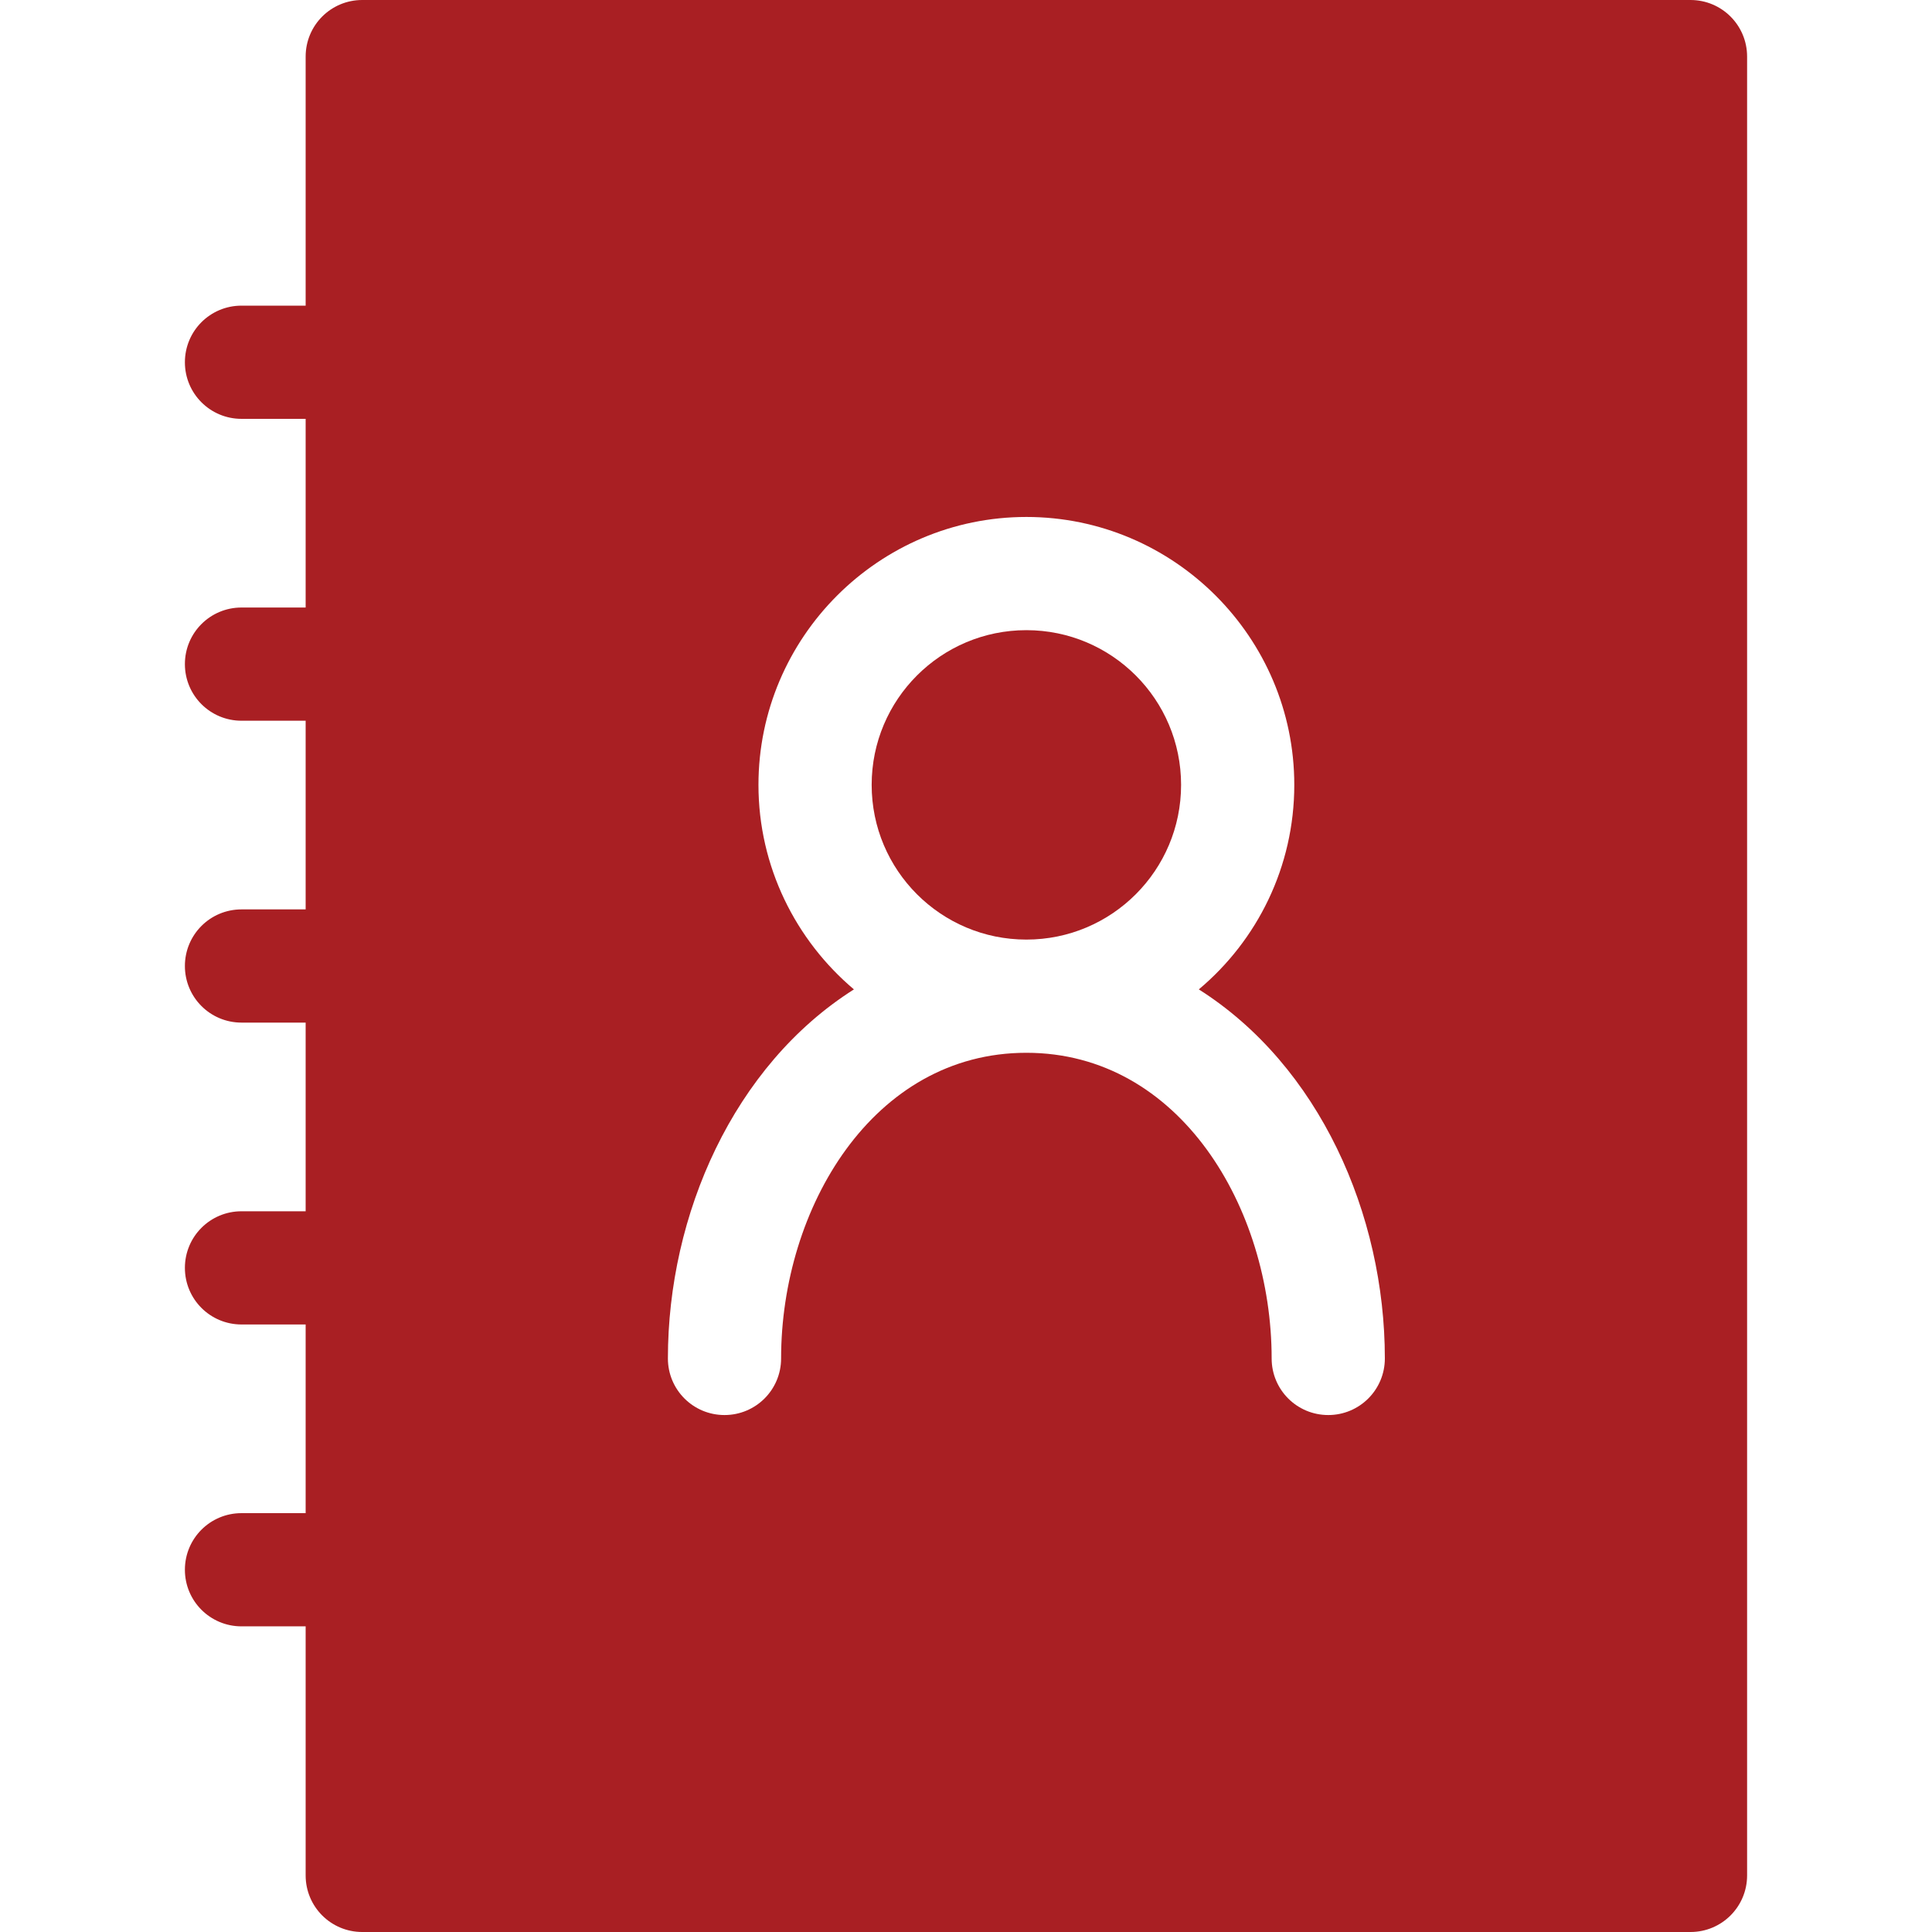
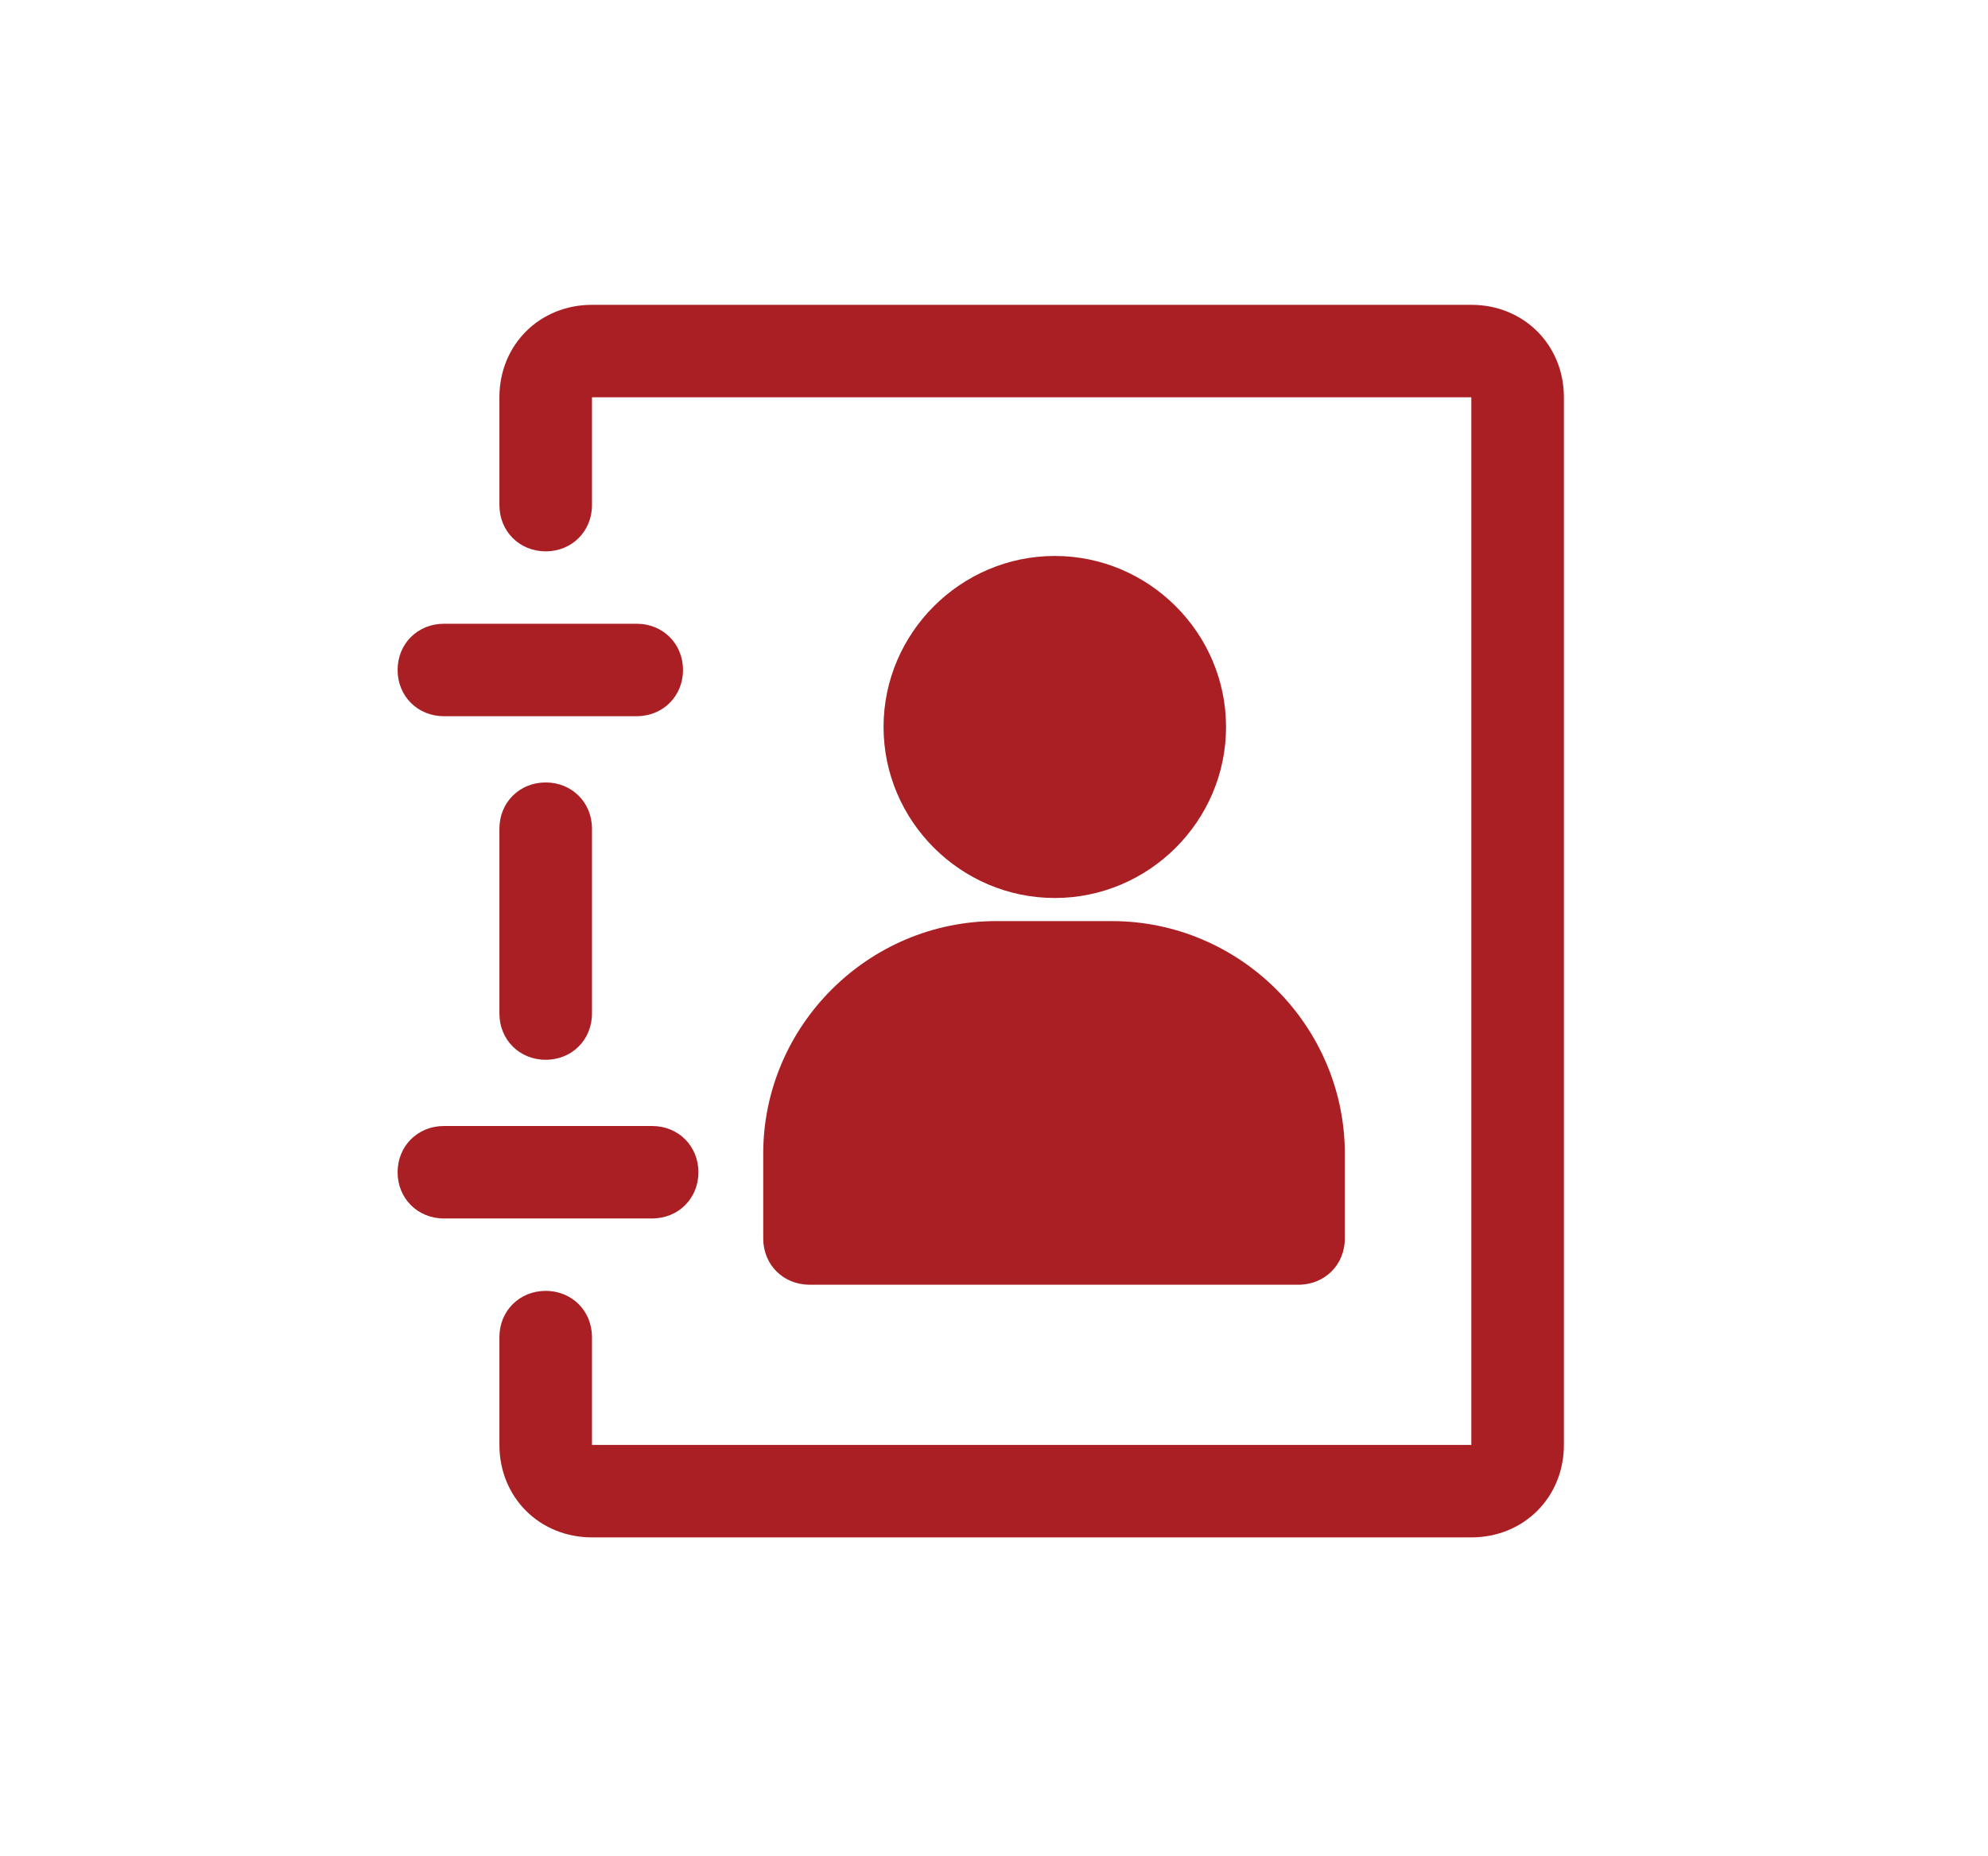
- <svg xmlns="http://www.w3.org/2000/svg" version="1.1" id="Capa_1" x="0px" y="0px" viewBox="0 0 512 512" style="enable-background:new 0 0 512 512;" xml:space="preserve">
-   <style type="text/css">
- 	.st0{fill:#A91F23;}
- </style>
-   <g>
-     <path class="st0" d="M448,0H96c-8.3,0-15,6.7-15,15v66H64c-8.3,0-15,6.7-15,15s6.7,15,15,15h17v50H64c-8.3,0-15,6.7-15,15   s6.7,15,15,15h17v50H64c-8.3,0-15,6.7-15,15s6.7,15,15,15h17v50H64c-8.3,0-15,6.7-15,15s6.7,15,15,15h17v50H64c-8.3,0-15,6.7-15,15   s6.7,15,15,15h17v66c0,8.3,6.7,15,15,15h352c8.3,0,15-6.7,15-15V15C463,6.7,456.3,0,448,0z M352,375c-8.3,0-15-6.7-15-15   c0-39.8-24.3-81-65-81s-65,41.2-65,81c0,8.3-6.7,15-15,15s-15-6.7-15-15c0-38.1,17.4-77.6,49.3-97.8c-15.4-13-25.3-32.5-25.3-54.2   c0-39.1,31.9-71,71-71s71,31.9,71,71c0,21.7-9.8,41.2-25.3,54.2c31.9,20.2,49.3,59.6,49.3,97.8C367,368.3,360.3,375,352,375z" />
-     <circle class="st0" cx="272" cy="208" r="41" />
-   </g>
+ <svg xmlns="http://www.w3.org/2000/svg" width="150" height="140" viewBox="0 0 150 140" fill="none">
+   <path d="M92.508 54.852C92.508 47.761 86.688 41.949 79.587 41.949C72.487 41.949 66.667 47.761 66.667 54.852C66.667 61.944 72.487 67.756 79.587 67.756C86.688 67.756 92.508 61.944 92.508 54.852Z" fill="#A91F23" />
+   <path d="M57.587 87.054V93.448C57.587 95.424 59.1 96.935 61.079 96.935H97.979C99.957 96.935 101.471 95.424 101.471 93.448V87.054C101.471 77.405 93.555 69.5 83.894 69.5H75.163C65.503 69.5 57.587 77.405 57.587 87.054Z" fill="#A91F23" />
+   <path d="M37.682 62.525V76.475C37.682 78.451 39.196 79.963 41.175 79.963C43.153 79.963 44.666 78.451 44.666 76.475V62.525C44.666 60.549 43.153 59.038 41.175 59.038C39.196 59.038 37.682 60.549 37.682 62.525Z" fill="#A91F23" />
+   <path d="M111.016 23H44.666C40.709 23 37.682 26.023 37.682 29.975V38.112C37.682 40.089 39.196 41.6 41.175 41.6C43.153 41.6 44.666 40.089 44.666 38.112V29.975H111.016V109.025H44.666V100.888C44.666 98.911 43.153 97.4 41.175 97.4C39.196 97.4 37.682 98.912 37.682 100.888V109.025C37.682 112.977 40.709 116 44.667 116H111.016C114.973 116 118 112.977 118 109.025V29.975C118 26.023 114.973 23 111.016 23Z" fill="#A91F23" />
+   <path d="M52.698 88.449C52.698 86.472 51.185 84.961 49.206 84.961H33.492C31.513 84.961 30 86.473 30 88.449C30 90.425 31.513 91.936 33.492 91.936H49.206C51.185 91.936 52.698 90.425 52.698 88.449Z" fill="#A91F23" />
+   <path d="M33.492 54.039H48.042C50.021 54.039 51.534 52.528 51.534 50.551C51.534 48.575 50.021 47.064 48.042 47.064H33.492C31.513 47.064 30 48.575 30 50.551C30 52.528 31.513 54.039 33.492 54.039Z" fill="#A91F23" />
</svg>
